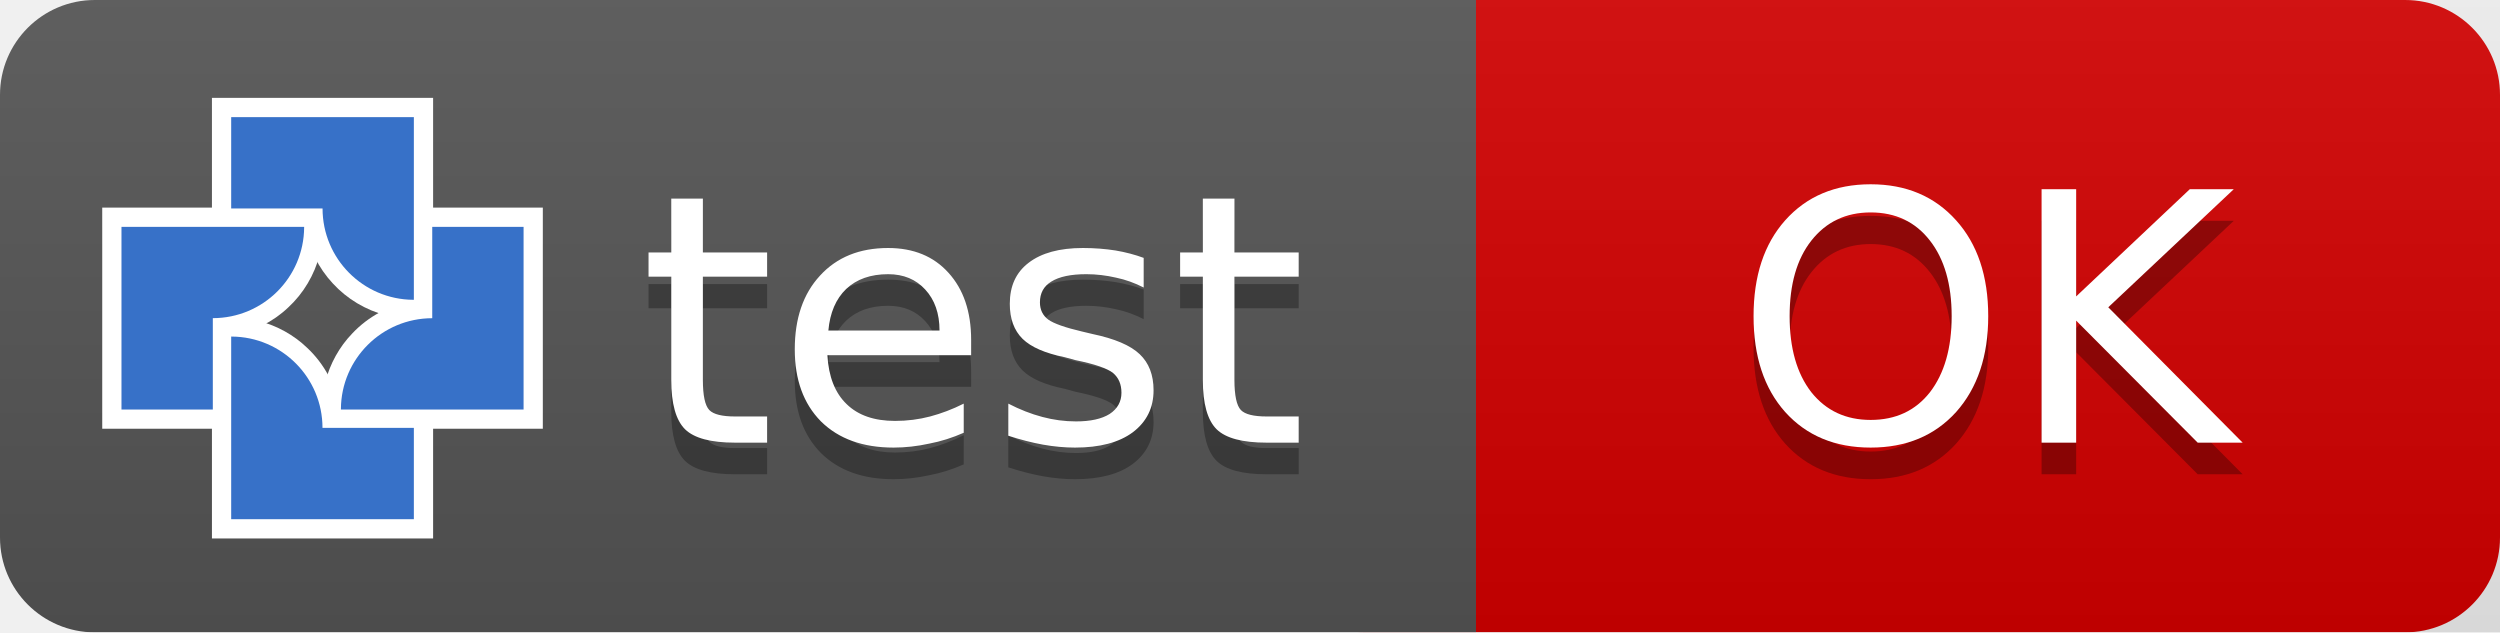
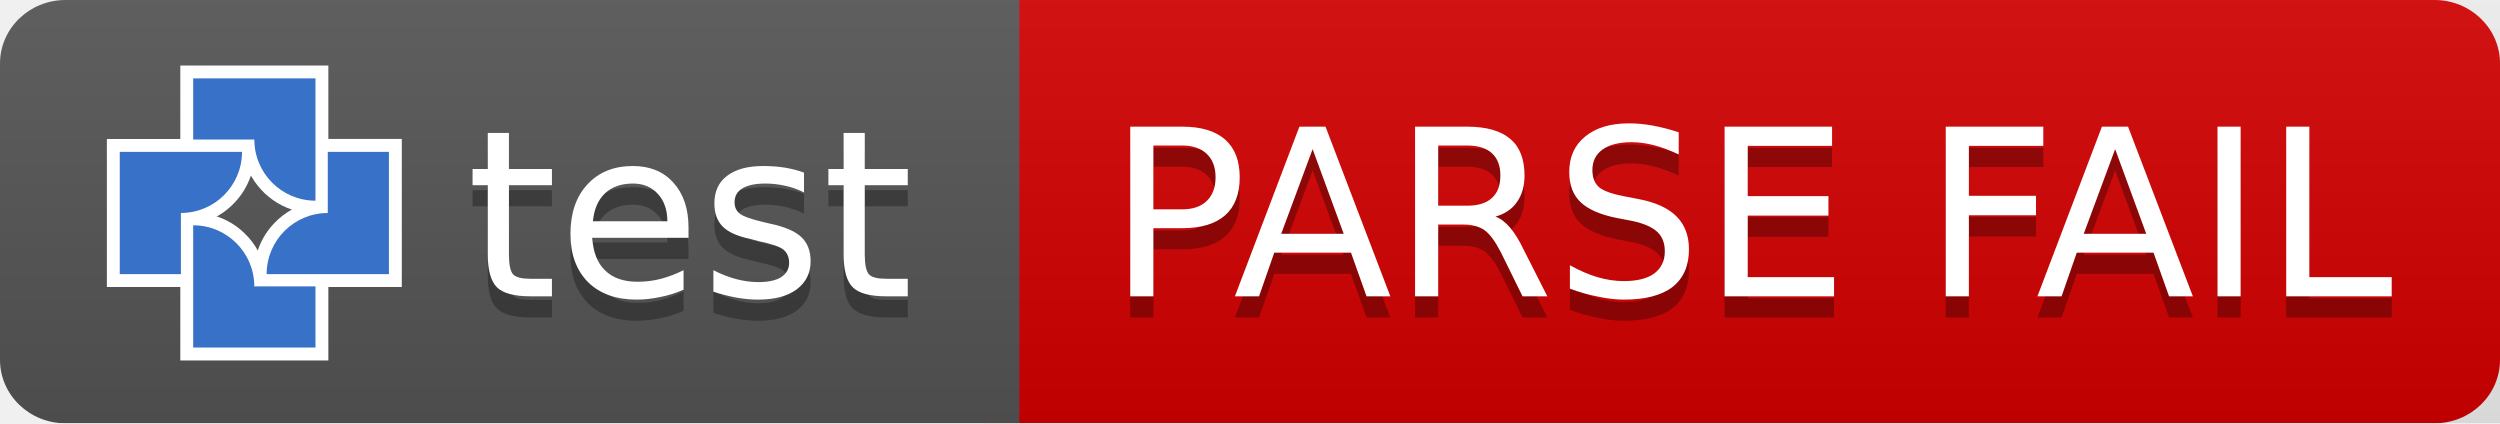
- <svg xmlns="http://www.w3.org/2000/svg" width="79.069" height="20" version="1.1" id="svg8">
+ <svg xmlns="http://www.w3.org/2000/svg" width="118.121" height="20" version="1.1" id="svg8">
  <defs id="defs8" />
-   <linearGradient id="smooth" x2="0" y2="61.968" gradientTransform="scale(3.098387,0.3227486)" x1="0" y1="0" gradientUnits="userSpaceOnUse">
+   <linearGradient id="smooth" x2="0" y2="61.968" gradientTransform="scale(3.003105,0.3227486)" x1="0" y1="0" gradientUnits="userSpaceOnUse">
    <stop offset="0" stop-color="#bbb" stop-opacity=".1" id="stop1" />
    <stop offset="1" stop-opacity=".1" id="stop2" />
  </linearGradient>
  <mask id="round">
    <rect width="192" height="20" rx="3" fill="#ffffff" id="rect2" x="0" y="0" />
  </mask>
-   <g mask="url(#round)" id="g5">
-     <rect width="38.888" height="20" x="40.181" fill="#dfb317" id="rect9" y="0" style="display:inline;fill:#d40000;stroke-width:1;fill-opacity:1" ry="3" />
-     <rect width="46.681" height="20" fill="#555555" id="rect3" x="0" y="0" style="display:inline;stroke-width:1" />
-     <rect width="79.069" height="20" fill="url(#smooth)" id="rect5" style="display:inline;fill:url(#smooth);stroke-width:1" x="0" y="0" />
+   <g mask="url(#round)" id="g5" transform="scale(1.031728,1)" style="stroke-width:0.985">
+     <rect width="72.183" height="20" x="42.306" fill="#dfb317" id="rect9" y="0" style="display:inline;fill:#d40000;stroke-width:0.985;fill-opacity:1" ry="3" />
+     <rect width="46.681" height="20" fill="#555555" id="rect3" x="0" y="0" style="display:inline;stroke-width:0.985" />
+     <rect width="114.489" height="20" fill="url(#smooth)" id="rect5" style="display:inline;fill:url(#smooth);stroke-width:0.985" x="0" y="0" />
  </g>
-   <g fill="#ffffff" text-anchor="middle" font-family="'DejaVu Sans', Verdana, Geneva, sans-serif" font-size="11px" text-rendering="geometricPrecision" id="g8">
+   <g fill="#ffffff" text-anchor="middle" font-family="'DejaVu Sans', Verdana, Geneva, sans-serif" font-size="11px" text-rendering="geometricPrecision" id="g8" transform="translate(1.816228)">
    <text x="30.777" y="15" fill="#010101" fill-opacity="0.3" id="text5">test</text>
    <text x="30.777" y="14" id="text6">test</text>
-     <text x="62.771" y="15" fill="#010101" fill-opacity="0.3" id="text7">OK</text>
-     <text x="62.771" y="14" id="text8">OK</text>
+     <text x="80.881" y="15" fill="#010101" fill-opacity="0.3" id="text7" style="font-style:normal;font-variant:normal;font-weight:normal;font-stretch:normal;font-size:11px;font-family:'DejaVu Sans', Verdana, Geneva, sans-serif;-inkscape-font-specification:'DejaVu Sans, Verdana, Geneva, sans-serif, Normal';font-variant-ligatures:normal;font-variant-caps:normal;font-variant-numeric:normal;font-variant-east-asian:normal;fill:#010101;fill-opacity:0.3">
+       <tspan id="tspan10" x="80.881" y="15">PARSE FAIL</tspan>
+     </text>
+     <text x="80.881" y="14" id="text8">PARSE FAIL</text>
  </g>
-   <g id="g20" transform="matrix(0.2563106,0,0,0.2563106,-50.29193,-62.38685)" style="stroke-width:14.746">
+   <g id="g20" transform="matrix(0.2563106,0,0,0.2563106,-48.47571,-62.38685)" style="stroke-width:14.746">
    <path id="path1" style="fill:#ffffff;fill-opacity:1;stroke-width:9.317;paint-order:markers fill stroke" d="m 222.367,284.934 c 0,8.305 0,16.611 0,24.916 9.097,0 18.194,0 27.291,0 0,-5.34 0,-10.681 0,-16.021 -3.833,0 -7.667,0 -11.5,0 -0.497,-2.849 -1.927,-5.529 -4.041,-7.506 -1.643,-1.585 -3.715,-2.725 -5.922,-3.3 -1.895,-0.536 -3.879,-0.466 -5.828,-0.464 0,0.792 0,1.583 0,2.375 z" />
    <path id="path2" style="fill:#ffffff;fill-opacity:1;stroke-width:9.317;paint-order:markers fill stroke" d="m 247.176,271.395 c 0,3.042 0,6.085 0,9.127 -2.849,0.497 -5.529,1.927 -7.506,4.041 -1.585,1.643 -2.725,3.715 -3.3,5.922 -0.536,1.894 -0.466,3.877 -0.464,5.826 9.097,0 18.194,0 27.291,0 0,-9.097 0,-18.194 0,-27.291 -5.34,0 -10.681,0 -16.021,0 0,0.792 0,1.583 0,2.375 z" />
    <path id="path3" style="fill:#ffffff;fill-opacity:1;stroke-width:9.317;paint-order:markers fill stroke" d="m 208.83,271.395 c 0,8.305 0,16.611 0,24.916 5.34,0 10.681,0 16.021,0 0,-3.833 0,-7.667 0,-11.5 2.584,-0.454 5.038,-1.667 6.938,-3.477 1.876,-1.732 3.229,-4.021 3.867,-6.489 0.533,-1.894 0.469,-3.876 0.464,-5.824 -9.097,0 -18.194,0 -27.291,0 0,0.792 0,1.583 0,2.375 z" />
    <path id="path4" style="fill:#ffffff;fill-opacity:1;stroke-width:9.317;paint-order:markers fill stroke" d="m 222.367,257.858 c 0,4.549 0,9.098 0,13.646 3.834,0 7.668,0 11.502,0 0.445,2.554 1.643,4.971 3.407,6.867 1.747,1.908 4.057,3.294 6.56,3.938 1.893,0.533 3.874,0.469 5.822,0.464 0,-9.097 0,-18.194 0,-27.291 -9.097,0 -18.194,0 -27.291,0 0,0.792 0,1.583 0,2.375 z" />
    <path style="fill:#3771c8;fill-opacity:1;stroke-width:9.317;paint-order:markers fill stroke" d="m 224.742,284.934 v 11.269 11.269 0.002 h 22.541 v -11.271 h -11.274 a 11.271,11.271 0 0 0 -11.202,-11.269 z" id="path6" />
    <path style="fill:#3771c8;fill-opacity:1;stroke-width:9.317;paint-order:markers fill stroke" d="m 249.551,271.395 v 11.274 a 11.271,11.271 0 0 0 -11.269,11.202 v 0.065 h 11.269 11.269 0.002 v -22.541 z" id="path7" />
    <path style="fill:#3771c8;fill-opacity:1;stroke-width:9.317;paint-order:markers fill stroke" d="m 211.205,271.395 v 22.541 h 11.271 v -11.274 a 11.271,11.271 0 0 0 11.269,-11.202 v -0.065 H 222.476 211.206 Z" id="path8" />
    <path style="fill:#3771c8;fill-opacity:1;stroke-width:9.317;paint-order:markers fill stroke" d="m 224.742,257.858 v 11.27 h 11.274 a 11.271,11.271 0 0 0 11.202,11.27 h 0.065 v -11.27 -11.269 -10e-4 z" id="path13" />
  </g>
</svg>
